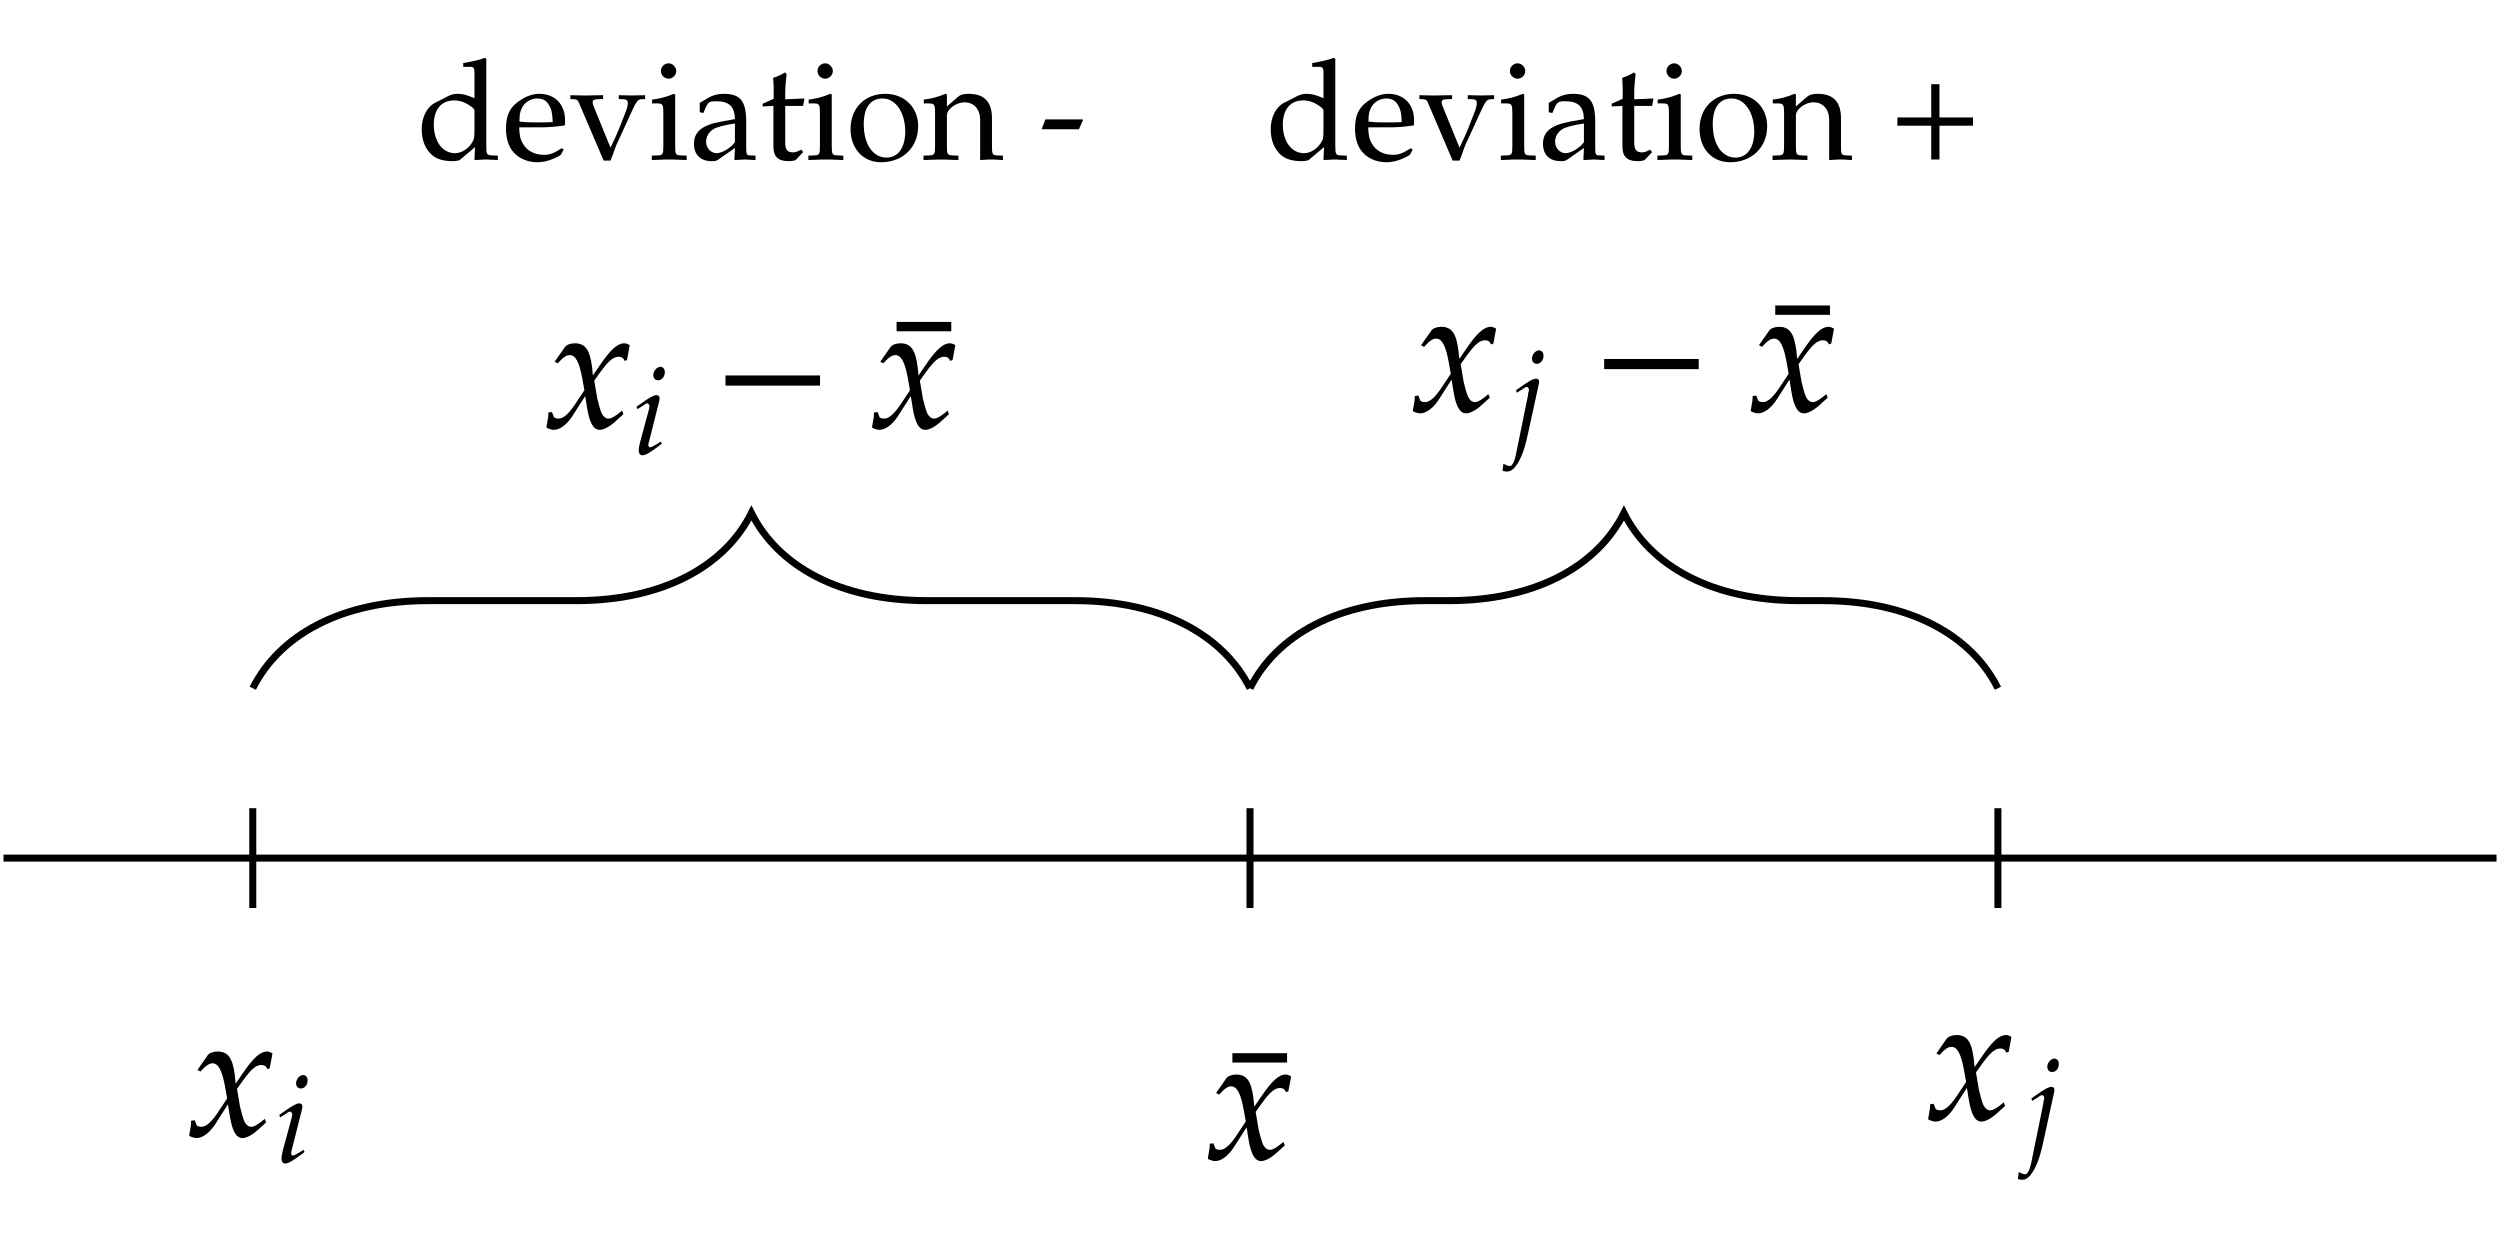
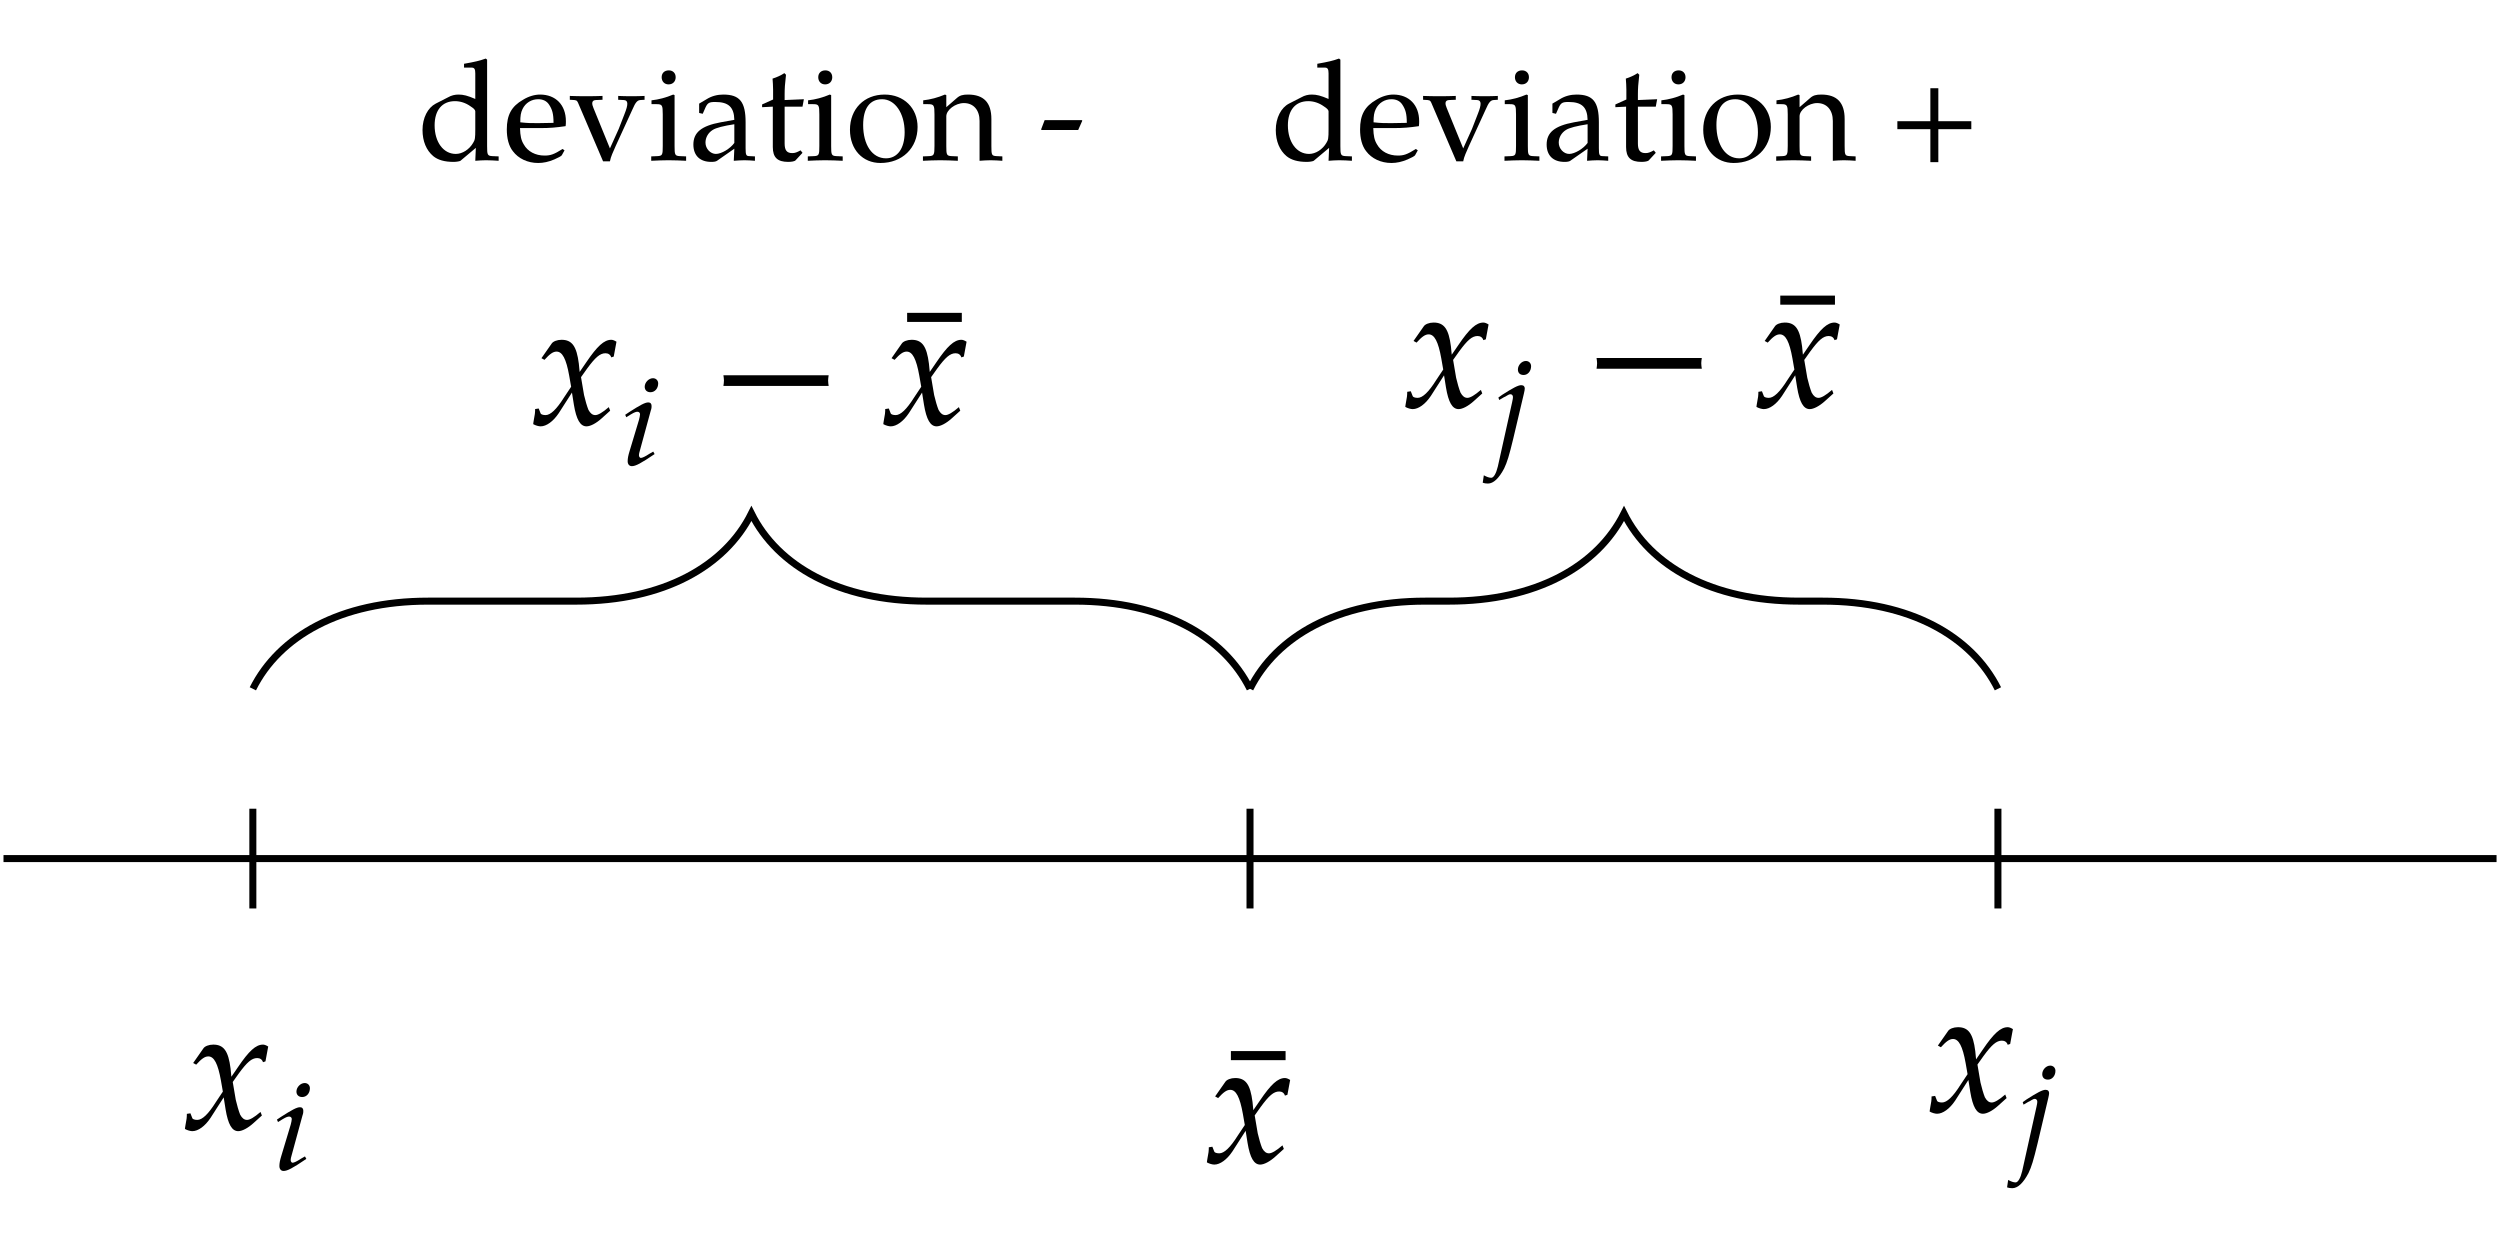
- <svg xmlns="http://www.w3.org/2000/svg" xmlns:xlink="http://www.w3.org/1999/xlink" width="142.131pt" height="70.389pt" viewBox="0 0 142.131 70.389" version="1.1">
+ <svg xmlns="http://www.w3.org/2000/svg" xmlns:xlink="http://www.w3.org/1999/xlink" width="142.13pt" height="70.88pt" viewBox="0 0 142.13 70.88" version="1.1">
  <defs>
    <g>
      <symbol overflow="visible" id="glyph0-0">
        <path style="stroke:none;" d="" />
      </symbol>
      <symbol overflow="visible" id="glyph0-1">
-         <path style="stroke:none;" d="M 3.219 -5.359 L 3.219 -5.891 L 0.109 -5.891 L 0.109 -5.359 Z M 3.219 -5.359 " />
+         <path style="stroke:none;" d="M -0.922 -5.828 L -0.922 -6.344 L -4.031 -6.344 L -4.031 -5.828 Z M -0.922 -5.828 " />
+       </symbol>
+       <symbol overflow="visible" id="glyph0-2">
+         <path style="stroke:none;" d="M 4.828 -4.703 C 4.703 -4.781 4.609 -4.812 4.531 -4.812 C 4.125 -4.812 3.734 -4.453 3.109 -3.531 L 2.734 -2.984 L 2.688 -3.453 C 2.562 -4.453 2.297 -4.812 1.703 -4.812 C 1.453 -4.812 1.219 -4.719 1.141 -4.594 L 0.562 -3.766 L 0.734 -3.672 C 1.031 -4 1.219 -4.141 1.422 -4.141 C 1.75 -4.141 1.969 -3.734 2.141 -2.766 L 2.25 -2.141 L 1.844 -1.531 C 1.422 -0.859 1.078 -0.531 0.797 -0.531 C 0.641 -0.531 0.531 -0.578 0.516 -0.625 L 0.406 -0.906 L 0.203 -0.875 C 0.203 -0.672 0.188 -0.547 0.125 -0.234 C 0.109 -0.109 0.094 -0.078 0.094 -0.016 C 0.234 0.062 0.406 0.109 0.516 0.109 C 0.844 0.109 1.234 -0.172 1.547 -0.641 L 2.297 -1.812 L 2.406 -1.125 C 2.547 -0.281 2.766 0.109 3.125 0.109 C 3.344 0.109 3.672 -0.062 3.984 -0.344 L 4.469 -0.781 L 4.391 -0.984 C 4.031 -0.672 3.781 -0.531 3.625 -0.531 C 3.469 -0.531 3.344 -0.625 3.234 -0.828 C 3.156 -1.016 3.047 -1.391 2.984 -1.672 L 2.812 -2.688 L 3.156 -3.172 C 3.625 -3.812 3.891 -4.047 4.203 -4.047 C 4.359 -4.047 4.484 -3.969 4.531 -3.812 L 4.672 -3.859 Z M 4.828 -4.703 " />
+       </symbol>
+       <symbol overflow="visible" id="glyph0-3">
+         <path style="stroke:none;" d="M 6.781 -2.188 C 6.766 -2.297 6.75 -2.391 6.75 -2.5 C 6.75 -2.594 6.766 -2.688 6.781 -2.797 L 0.797 -2.797 C 0.812 -2.688 0.828 -2.594 0.828 -2.5 C 0.828 -2.391 0.812 -2.297 0.797 -2.188 Z M 6.781 -2.188 " />
      </symbol>
      <symbol overflow="visible" id="glyph1-0">
        <path style="stroke:none;" d="" />
      </symbol>
      <symbol overflow="visible" id="glyph1-1">
-         <path style="stroke:none;" d="M 0.203 -0.875 C 0.203 -0.672 0.188 -0.547 0.125 -0.234 C 0.109 -0.109 0.094 -0.078 0.094 -0.016 C 0.234 0.062 0.406 0.109 0.516 0.109 C 0.844 0.109 1.234 -0.172 1.547 -0.641 L 2.297 -1.812 L 2.406 -1.125 C 2.547 -0.281 2.766 0.109 3.125 0.109 C 3.344 0.109 3.672 -0.062 3.984 -0.344 L 4.469 -0.781 L 4.391 -0.984 C 4.031 -0.672 3.781 -0.531 3.625 -0.531 C 3.469 -0.531 3.344 -0.625 3.234 -0.828 C 3.156 -1.016 3.047 -1.391 2.984 -1.672 L 2.812 -2.688 L 3.156 -3.172 C 3.625 -3.812 3.891 -4.047 4.203 -4.047 C 4.359 -4.047 4.484 -3.969 4.531 -3.812 L 4.672 -3.859 L 4.828 -4.703 C 4.703 -4.781 4.609 -4.812 4.531 -4.812 C 4.125 -4.812 3.734 -4.453 3.109 -3.531 L 2.734 -2.984 L 2.688 -3.453 C 2.562 -4.453 2.297 -4.812 1.703 -4.812 C 1.453 -4.812 1.219 -4.719 1.141 -4.594 L 0.562 -3.766 L 0.734 -3.672 C 1.031 -4 1.219 -4.141 1.422 -4.141 C 1.75 -4.141 1.969 -3.734 2.141 -2.766 L 2.25 -2.141 L 1.844 -1.531 C 1.422 -0.859 1.078 -0.531 0.797 -0.531 C 0.641 -0.531 0.531 -0.578 0.516 -0.625 L 0.406 -0.906 Z M 0.203 -0.875 " />
+         <path style="stroke:none;" d="M 2.016 -0.625 L 1.938 -0.766 L 1.719 -0.641 C 1.484 -0.484 1.312 -0.406 1.234 -0.406 C 1.172 -0.406 1.125 -0.484 1.125 -0.562 C 1.125 -0.641 1.141 -0.688 1.188 -0.859 L 1.797 -3.094 C 1.844 -3.219 1.844 -3.297 1.844 -3.359 C 1.844 -3.484 1.781 -3.562 1.656 -3.562 C 1.469 -3.562 1.188 -3.406 0.578 -3.016 L 0.344 -2.859 L 0.406 -2.719 L 0.656 -2.875 C 0.891 -3.016 0.969 -3.031 1.047 -3.031 C 1.125 -3.031 1.188 -2.969 1.188 -2.891 C 1.188 -2.828 1.156 -2.672 1.125 -2.562 L 0.594 -0.797 C 0.516 -0.547 0.484 -0.375 0.484 -0.219 C 0.484 -0.047 0.578 0.062 0.719 0.062 C 0.938 0.062 1.234 -0.094 2.016 -0.625 Z M 2.219 -4.641 C 2.219 -4.812 2.094 -4.938 1.922 -4.938 C 1.688 -4.938 1.453 -4.703 1.453 -4.453 C 1.453 -4.266 1.578 -4.141 1.781 -4.141 C 2.031 -4.141 2.219 -4.359 2.219 -4.641 Z M 2.219 -4.641 " />
+       </symbol>
+       <symbol overflow="visible" id="glyph1-2">
+         <path style="stroke:none;" d="M 1.906 -3.375 C 1.906 -3.484 1.844 -3.562 1.703 -3.562 C 1.531 -3.562 1.234 -3.406 0.625 -3.016 L 0.406 -2.859 L 0.453 -2.719 L 0.719 -2.875 C 0.828 -2.906 0.969 -3.047 1.094 -3.047 C 1.172 -3.047 1.234 -2.984 1.234 -2.891 C 1.234 -2.781 1.203 -2.688 1.188 -2.594 L 0.375 1.062 C 0.281 1.453 0.141 1.703 0 1.703 C -0.109 1.703 -0.25 1.656 -0.422 1.562 L -0.484 1.984 C -0.406 2.016 -0.297 2.031 -0.188 2.031 C 0.125 2.031 0.438 1.734 0.734 1.172 C 0.906 0.812 1.016 0.453 1.25 -0.516 L 1.859 -3.094 C 1.891 -3.219 1.906 -3.328 1.906 -3.375 Z M 2.266 -4.641 C 2.266 -4.812 2.141 -4.938 1.969 -4.938 C 1.734 -4.938 1.516 -4.703 1.516 -4.453 C 1.516 -4.266 1.625 -4.141 1.844 -4.141 C 2.078 -4.141 2.266 -4.359 2.266 -4.641 Z M 2.266 -4.641 " />
      </symbol>
      <symbol overflow="visible" id="glyph2-0">
        <path style="stroke:none;" d="" />
      </symbol>
      <symbol overflow="visible" id="glyph2-1">
-         <path style="stroke:none;" d="M 0.234 -2.703 L 0.281 -2.562 L 0.516 -2.703 C 0.766 -2.875 0.781 -2.891 0.844 -2.891 C 0.906 -2.891 0.969 -2.812 0.969 -2.719 C 0.969 -2.672 0.938 -2.516 0.906 -2.422 L 0.453 -0.75 C 0.391 -0.531 0.359 -0.344 0.359 -0.203 C 0.359 -0.047 0.438 0.062 0.562 0.062 C 0.75 0.062 1 -0.078 1.672 -0.594 L 1.609 -0.719 L 1.422 -0.594 C 1.219 -0.469 1.062 -0.391 1 -0.391 C 0.953 -0.391 0.906 -0.453 0.906 -0.531 C 0.906 -0.594 0.922 -0.656 0.969 -0.812 L 1.5 -2.922 C 1.531 -3.047 1.547 -3.125 1.547 -3.172 C 1.547 -3.297 1.484 -3.359 1.359 -3.359 C 1.219 -3.359 0.953 -3.219 0.438 -2.844 Z M 1.594 -4.969 C 1.391 -4.969 1.188 -4.734 1.188 -4.5 C 1.188 -4.328 1.297 -4.203 1.453 -4.203 C 1.672 -4.203 1.844 -4.406 1.844 -4.672 C 1.844 -4.844 1.734 -4.969 1.594 -4.969 Z M 1.594 -4.969 " />
+         <path style="stroke:none;" d="M 4.609 0.031 L 4.609 -0.219 L 4.25 -0.234 C 3.969 -0.25 3.953 -0.312 3.953 -0.812 L 3.953 -5.719 L 3.875 -5.781 C 3.531 -5.656 3.266 -5.594 2.641 -5.484 L 2.641 -5.266 L 3.078 -5.266 C 3.234 -5.266 3.281 -5.172 3.281 -4.938 L 3.281 -3.484 C 2.844 -3.672 2.609 -3.734 2.328 -3.734 C 2.125 -3.734 1.922 -3.688 1.734 -3.578 L 1.031 -3.219 C 0.578 -2.984 0.281 -2.406 0.281 -1.719 C 0.281 -1.078 0.5 -0.562 0.891 -0.234 C 1.156 -0.016 1.531 0.094 2.047 0.094 C 2.203 0.094 2.391 0.062 2.438 0.031 L 3.312 -0.703 L 3.281 0.031 C 3.484 0.016 3.688 0 3.891 0 C 4.125 0 4.375 0.016 4.609 0.031 Z M 3.281 -1.766 C 3.281 -1.25 3.266 -1.156 3.156 -0.984 C 2.938 -0.609 2.547 -0.359 2.172 -0.359 C 1.469 -0.359 0.969 -1.031 0.969 -1.984 C 0.969 -2.859 1.406 -3.359 2.125 -3.359 C 2.422 -3.359 2.734 -3.266 3.016 -3.062 C 3.188 -2.953 3.281 -2.859 3.281 -2.781 Z M 3.281 -1.766 " />
      </symbol>
      <symbol overflow="visible" id="glyph2-2">
-         <path style="stroke:none;" d="M -0.484 1.875 C -0.422 1.906 -0.328 1.922 -0.219 1.922 C 0.062 1.922 0.328 1.625 0.578 1.062 C 0.719 0.75 0.828 0.391 1.016 -0.484 L 1.547 -2.922 C 1.578 -3.047 1.594 -3.141 1.594 -3.188 C 1.594 -3.297 1.531 -3.359 1.422 -3.359 C 1.266 -3.359 1 -3.219 0.484 -2.844 L 0.281 -2.703 L 0.328 -2.562 L 0.562 -2.703 C 0.812 -2.875 0.844 -2.891 0.891 -2.891 C 0.953 -2.891 1.016 -2.812 1.016 -2.719 C 1.016 -2.703 1 -2.609 0.969 -2.531 C 0.969 -2.484 0.969 -2.453 0.969 -2.453 L 0.266 1 C 0.188 1.359 0.062 1.609 -0.062 1.609 C -0.156 1.609 -0.281 1.562 -0.438 1.484 Z M 1.594 -4.969 C 1.391 -4.969 1.188 -4.734 1.188 -4.5 C 1.188 -4.328 1.297 -4.203 1.469 -4.203 C 1.672 -4.203 1.844 -4.406 1.844 -4.672 C 1.844 -4.844 1.734 -4.969 1.594 -4.969 Z M 1.594 -4.969 " />
+         <path style="stroke:none;" d="M 3.562 -2.219 C 3.562 -3.141 2.984 -3.734 2.094 -3.734 C 1.797 -3.734 1.453 -3.641 1.125 -3.438 C 0.469 -3.062 0.203 -2.578 0.203 -1.75 C 0.203 -1.25 0.312 -0.812 0.547 -0.516 C 0.859 -0.094 1.391 0.156 1.984 0.156 C 2.281 0.156 2.578 0.094 2.906 -0.047 C 3.125 -0.141 3.297 -0.234 3.328 -0.281 L 3.484 -0.562 L 3.375 -0.641 C 2.875 -0.328 2.688 -0.266 2.344 -0.266 C 1.828 -0.266 1.391 -0.5 1.172 -0.891 C 1.016 -1.141 0.969 -1.375 0.953 -1.828 L 2.109 -1.828 C 2.656 -1.828 3 -1.859 3.547 -1.938 C 3.562 -2.062 3.562 -2.125 3.562 -2.219 Z M 2.859 -2.125 L 1.969 -2.109 C 1.609 -2.109 1.391 -2.109 0.969 -2.156 C 0.969 -2.531 1 -2.703 1.094 -2.906 C 1.266 -3.266 1.609 -3.469 1.984 -3.469 C 2.25 -3.469 2.469 -3.375 2.609 -3.156 C 2.781 -2.891 2.859 -2.656 2.859 -2.125 Z M 2.859 -2.125 " />
      </symbol>
-       <symbol overflow="visible" id="glyph3-0">
-         <path style="stroke:none;" d="" />
+       <symbol overflow="visible" id="glyph2-3">
+         <path style="stroke:none;" d="M 4.297 -3.438 L 4.297 -3.656 C 4.047 -3.641 3.797 -3.641 3.547 -3.641 C 3.297 -3.641 3.047 -3.641 2.797 -3.656 L 2.797 -3.438 L 3.125 -3.422 C 3.375 -3.406 3.375 -3.172 3.156 -2.625 L 2.828 -1.781 L 2.328 -0.672 L 1.391 -2.969 C 1.297 -3.188 1.266 -3.406 1.516 -3.422 L 1.906 -3.438 L 1.906 -3.656 C 1.594 -3.641 1.281 -3.641 0.969 -3.641 C 0.656 -3.641 0.359 -3.641 0.047 -3.656 L 0.047 -3.438 L 0.312 -3.422 C 0.469 -3.406 0.484 -3.344 0.562 -3.156 L 1.938 0.062 L 2.328 0.062 C 2.375 -0.203 2.5 -0.453 2.656 -0.812 L 3.609 -2.891 C 3.781 -3.297 3.891 -3.406 4.047 -3.422 Z M 4.297 -3.438 " />
      </symbol>
-       <symbol overflow="visible" id="glyph3-1">
-         <path style="stroke:none;" d="M 6.016 -2.406 L 6.016 -2.984 L 0.641 -2.984 L 0.641 -2.406 Z M 6.016 -2.406 " />
+       <symbol overflow="visible" id="glyph2-4">
+         <path style="stroke:none;" d="M 2.156 0.031 L 2.156 -0.219 L 1.797 -0.234 C 1.516 -0.25 1.5 -0.312 1.5 -0.812 L 1.5 -3.703 L 1.422 -3.734 C 1.016 -3.562 0.609 -3.453 0.188 -3.406 L 0.188 -3.188 L 0.484 -3.188 C 0.797 -3.188 0.828 -3.125 0.828 -2.609 L 0.828 -0.812 C 0.828 -0.312 0.812 -0.25 0.531 -0.234 L 0.172 -0.219 L 0.172 0.031 C 0.5 0.016 0.828 0 1.156 0 C 1.5 0 1.828 0.016 2.156 0.031 Z M 1.562 -4.719 C 1.562 -4.953 1.406 -5.109 1.172 -5.109 C 0.922 -5.109 0.766 -4.953 0.766 -4.719 C 0.766 -4.484 0.922 -4.312 1.156 -4.312 C 1.406 -4.312 1.562 -4.484 1.562 -4.719 Z M 1.562 -4.719 " />
      </symbol>
-       <symbol overflow="visible" id="glyph4-0">
-         <path style="stroke:none;" d="" />
+       <symbol overflow="visible" id="glyph2-5">
+         <path style="stroke:none;" d="M 3.75 0.031 L 3.75 -0.219 L 3.438 -0.234 C 3.25 -0.234 3.219 -0.297 3.219 -0.688 L 3.219 -2.156 C 3.219 -3.312 2.891 -3.734 1.953 -3.734 C 1.625 -3.734 1.297 -3.656 1 -3.469 L 0.578 -3.219 L 0.578 -2.688 L 0.781 -2.641 L 0.891 -2.891 C 1.047 -3.266 1.125 -3.312 1.5 -3.312 C 2.25 -3.312 2.562 -3.016 2.578 -2.297 L 1.797 -2.156 C 0.703 -1.953 0.25 -1.578 0.25 -0.891 C 0.25 -0.266 0.625 0.094 1.266 0.094 C 1.406 0.094 1.531 0.078 1.594 0.031 L 2.578 -0.656 L 2.547 0.031 C 2.75 0.016 2.953 0 3.156 0 C 3.359 0 3.547 0.016 3.75 0.031 Z M 2.578 -0.984 C 2.344 -0.656 1.844 -0.359 1.531 -0.359 C 1.219 -0.359 0.938 -0.656 0.938 -1 C 0.938 -1.297 1.094 -1.562 1.344 -1.719 C 1.531 -1.844 1.969 -1.953 2.578 -2.047 Z M 2.578 -0.984 " />
      </symbol>
-       <symbol overflow="visible" id="glyph4-1">
-         <path style="stroke:none;" d="M 3.281 -3.484 C 2.844 -3.672 2.609 -3.734 2.328 -3.734 C 2.125 -3.734 1.922 -3.688 1.734 -3.578 L 1.031 -3.219 C 0.578 -2.984 0.281 -2.406 0.281 -1.719 C 0.281 -1.078 0.5 -0.562 0.891 -0.234 C 1.156 -0.016 1.531 0.094 2.047 0.094 C 2.203 0.094 2.391 0.062 2.438 0.031 L 3.312 -0.703 L 3.281 0.031 C 3.672 0.016 3.797 0 3.891 0 C 3.953 0 4.062 0 4.234 0.016 C 4.281 0.016 4.453 0.016 4.609 0.031 L 4.609 -0.219 L 4.25 -0.234 C 3.969 -0.25 3.953 -0.312 3.953 -0.812 L 3.953 -5.719 L 3.875 -5.781 C 3.531 -5.656 3.266 -5.594 2.641 -5.484 L 2.641 -5.266 L 3.078 -5.266 C 3.234 -5.266 3.281 -5.172 3.281 -4.938 Z M 3.281 -1.766 C 3.281 -1.25 3.266 -1.156 3.156 -0.984 C 2.938 -0.609 2.547 -0.359 2.172 -0.359 C 1.469 -0.359 0.969 -1.031 0.969 -1.984 C 0.969 -2.859 1.406 -3.359 2.125 -3.359 C 2.422 -3.359 2.734 -3.266 3.016 -3.062 C 3.188 -2.953 3.281 -2.859 3.281 -2.781 Z M 3.281 -1.766 " />
+       <symbol overflow="visible" id="glyph2-6">
+         <path style="stroke:none;" d="M 2.547 -3.469 L 1.453 -3.422 L 1.453 -3.734 C 1.453 -4.062 1.469 -4.344 1.531 -4.859 L 1.438 -4.953 C 1.25 -4.828 1.016 -4.719 0.766 -4.641 C 0.781 -4.406 0.797 -4.25 0.797 -4.016 L 0.797 -3.453 L 0.172 -3.172 L 0.172 -3.016 L 0.781 -3.047 L 0.781 -0.75 C 0.781 -0.156 1.047 0.094 1.656 0.094 C 1.844 0.094 2.031 0.062 2.078 0 L 2.469 -0.422 L 2.359 -0.562 C 2.156 -0.453 2.047 -0.406 1.891 -0.406 C 1.578 -0.406 1.453 -0.562 1.453 -0.953 L 1.453 -3.047 L 2.469 -3.047 Z M 2.547 -3.469 " />
      </symbol>
-       <symbol overflow="visible" id="glyph4-2">
-         <path style="stroke:none;" d="M 3.484 -0.562 L 3.375 -0.641 C 2.875 -0.328 2.688 -0.266 2.344 -0.266 C 1.828 -0.266 1.391 -0.5 1.172 -0.891 C 1.016 -1.141 0.969 -1.375 0.953 -1.828 L 2.109 -1.828 C 2.656 -1.828 3 -1.859 3.547 -1.938 C 3.562 -2.062 3.562 -2.125 3.562 -2.219 C 3.562 -3.141 2.984 -3.734 2.094 -3.734 C 1.797 -3.734 1.453 -3.641 1.125 -3.438 C 0.469 -3.062 0.203 -2.578 0.203 -1.75 C 0.203 -1.25 0.328 -0.812 0.547 -0.516 C 0.859 -0.094 1.391 0.156 1.984 0.156 C 2.281 0.156 2.578 0.094 2.906 -0.047 C 3.125 -0.141 3.297 -0.234 3.328 -0.281 Z M 2.859 -2.125 C 2.453 -2.109 2.25 -2.109 1.969 -2.109 C 1.609 -2.109 1.391 -2.109 0.969 -2.156 C 0.969 -2.531 1 -2.703 1.094 -2.906 C 1.266 -3.266 1.609 -3.469 1.984 -3.469 C 2.25 -3.469 2.469 -3.375 2.609 -3.156 C 2.781 -2.891 2.844 -2.656 2.859 -2.125 Z M 2.859 -2.125 " />
+       <symbol overflow="visible" id="glyph2-7">
+         <path style="stroke:none;" d="M 4.094 -1.891 C 4.094 -2.969 3.312 -3.734 2.219 -3.734 C 1.062 -3.734 0.25 -2.922 0.25 -1.734 C 0.25 -0.609 0.969 0.156 1.984 0.156 C 3.219 0.156 4.094 -0.688 4.094 -1.891 Z M 3.359 -1.594 C 3.359 -0.672 2.953 -0.109 2.297 -0.109 C 1.516 -0.109 1 -0.875 1 -2 C 1 -2.953 1.375 -3.469 2.078 -3.469 C 2.812 -3.469 3.359 -2.672 3.359 -1.594 Z M 3.359 -1.594 " />
      </symbol>
-       <symbol overflow="visible" id="glyph4-3">
-         <path style="stroke:none;" d="M 4.297 -3.438 L 4.297 -3.656 C 3.812 -3.641 3.672 -3.641 3.547 -3.641 C 3.422 -3.641 3.281 -3.641 2.797 -3.656 L 2.797 -3.438 L 3.125 -3.422 C 3.25 -3.406 3.312 -3.344 3.312 -3.219 C 3.312 -3.078 3.266 -2.875 3.156 -2.625 L 2.828 -1.781 C 2.734 -1.547 2.641 -1.328 2.328 -0.672 L 1.391 -2.969 C 1.344 -3.078 1.312 -3.172 1.312 -3.266 C 1.312 -3.359 1.391 -3.406 1.516 -3.422 L 1.906 -3.438 L 1.906 -3.656 C 1.125 -3.641 1.125 -3.641 0.969 -3.641 C 0.828 -3.641 0.438 -3.641 0.047 -3.656 L 0.047 -3.438 L 0.312 -3.422 C 0.438 -3.406 0.484 -3.359 0.562 -3.156 L 1.938 0.062 L 2.328 0.062 C 2.375 -0.078 2.469 -0.281 2.469 -0.297 C 2.547 -0.547 2.656 -0.812 2.656 -0.812 L 3.609 -2.891 C 3.781 -3.266 3.891 -3.406 4.047 -3.422 Z M 4.297 -3.438 " />
+       <symbol overflow="visible" id="glyph2-8">
+         <path style="stroke:none;" d="M 4.562 0.031 L 4.562 -0.219 L 4.234 -0.234 C 3.953 -0.25 3.938 -0.297 3.938 -0.812 L 3.938 -2.344 C 3.938 -3.281 3.5 -3.734 2.609 -3.734 C 2.312 -3.734 2.141 -3.688 1.969 -3.531 L 1.375 -3.016 L 1.375 -3.703 L 1.297 -3.734 C 0.891 -3.562 0.484 -3.453 0.062 -3.406 L 0.062 -3.188 L 0.344 -3.188 C 0.672 -3.188 0.703 -3.125 0.703 -2.609 L 0.703 -0.812 C 0.703 -0.312 0.672 -0.25 0.406 -0.234 L 0.047 -0.219 L 0.047 0.031 C 0.375 0.016 0.703 0 1.031 0 C 1.359 0 1.703 0.016 2.031 0.031 L 2.031 -0.219 L 1.672 -0.234 C 1.391 -0.25 1.375 -0.312 1.375 -0.812 L 1.375 -2.5 C 1.375 -2.859 1.891 -3.25 2.375 -3.25 C 2.922 -3.25 3.266 -2.859 3.266 -2.234 L 3.266 0.031 C 3.469 0.016 3.688 0 3.891 0 C 4.125 0 4.328 0.016 4.562 0.031 Z M 4.562 0.031 " />
      </symbol>
-       <symbol overflow="visible" id="glyph4-4">
-         <path style="stroke:none;" d="M 1.5 -3.703 L 1.422 -3.734 C 1.016 -3.562 0.609 -3.453 0.188 -3.406 L 0.188 -3.188 L 0.484 -3.188 C 0.797 -3.188 0.828 -3.125 0.828 -2.609 L 0.828 -0.812 C 0.828 -0.312 0.812 -0.25 0.531 -0.234 L 0.172 -0.219 L 0.172 0.031 C 0.969 0 0.969 0 1.156 0 C 1.359 0 1.359 0 2.156 0.031 L 2.156 -0.219 L 1.797 -0.234 C 1.516 -0.25 1.5 -0.312 1.5 -0.812 Z M 1.125 -5.469 C 0.891 -5.469 0.688 -5.266 0.688 -5.031 C 0.688 -4.797 0.891 -4.594 1.125 -4.594 C 1.359 -4.594 1.562 -4.797 1.562 -5.031 C 1.562 -5.25 1.359 -5.469 1.125 -5.469 Z M 1.125 -5.469 " />
+       <symbol overflow="visible" id="glyph2-9">
+         <path style="stroke:none;" d="M 2.484 -2.25 L 2.453 -2.281 L 0.344 -2.281 L 0.141 -1.75 L 0.172 -1.719 L 2.25 -1.719 Z M 2.484 -2.25 " />
      </symbol>
-       <symbol overflow="visible" id="glyph4-5">
-         <path style="stroke:none;" d="M 2.578 -0.656 L 2.547 0.031 C 3.062 0 3.062 0 3.156 0 C 3.203 0 3.406 0.016 3.75 0.031 L 3.75 -0.219 L 3.438 -0.234 C 3.25 -0.234 3.219 -0.297 3.219 -0.688 L 3.219 -2.156 C 3.219 -3.312 2.891 -3.734 1.953 -3.734 C 1.625 -3.734 1.297 -3.656 1 -3.469 L 0.578 -3.219 L 0.578 -2.688 L 0.781 -2.641 L 0.891 -2.891 C 1.047 -3.266 1.125 -3.312 1.5 -3.312 C 2.25 -3.312 2.562 -3.016 2.578 -2.297 L 1.797 -2.156 C 0.703 -1.953 0.25 -1.578 0.25 -0.891 C 0.25 -0.266 0.625 0.094 1.266 0.094 C 1.406 0.094 1.531 0.078 1.594 0.031 Z M 2.578 -0.984 C 2.344 -0.656 1.844 -0.359 1.531 -0.359 C 1.219 -0.359 0.938 -0.656 0.938 -1 C 0.938 -1.297 1.094 -1.562 1.344 -1.719 C 1.531 -1.844 1.969 -1.953 2.578 -2.047 Z M 2.578 -0.984 " />
-       </symbol>
-       <symbol overflow="visible" id="glyph4-6">
-         <path style="stroke:none;" d="M 0.781 -3.047 L 0.781 -0.75 C 0.781 -0.156 1.047 0.094 1.656 0.094 C 1.844 0.094 2.031 0.062 2.078 0 L 2.469 -0.422 L 2.359 -0.562 C 2.156 -0.453 2.047 -0.406 1.891 -0.406 C 1.578 -0.406 1.453 -0.562 1.453 -0.953 L 1.453 -3.047 L 2.469 -3.047 L 2.547 -3.469 L 1.453 -3.422 L 1.453 -3.734 C 1.453 -4.062 1.469 -4.344 1.531 -4.859 L 1.438 -4.953 C 1.25 -4.828 1.016 -4.719 0.766 -4.641 C 0.781 -4.406 0.797 -4.25 0.797 -4.016 L 0.797 -3.453 L 0.172 -3.172 L 0.172 -3.016 Z M 0.781 -3.047 " />
-       </symbol>
-       <symbol overflow="visible" id="glyph4-7">
-         <path style="stroke:none;" d="M 2.219 -3.734 C 1.062 -3.734 0.25 -2.922 0.25 -1.734 C 0.25 -0.609 0.969 0.156 1.984 0.156 C 3.219 0.156 4.094 -0.688 4.094 -1.891 C 4.094 -2.969 3.312 -3.734 2.219 -3.734 Z M 2.078 -3.469 C 2.812 -3.469 3.359 -2.672 3.359 -1.594 C 3.359 -0.672 2.953 -0.109 2.297 -0.109 C 1.516 -0.109 1 -0.875 1 -2 C 1 -2.953 1.375 -3.469 2.078 -3.469 Z M 2.078 -3.469 " />
-       </symbol>
-       <symbol overflow="visible" id="glyph4-8">
-         <path style="stroke:none;" d="M 3.266 0.031 C 3.75 0 3.766 0 3.891 0 C 4.016 0 4.016 0 4.562 0.031 L 4.562 -0.219 L 4.234 -0.234 C 3.953 -0.25 3.938 -0.297 3.938 -0.812 L 3.938 -2.344 C 3.938 -3.281 3.5 -3.734 2.609 -3.734 C 2.312 -3.734 2.141 -3.688 1.969 -3.531 L 1.375 -3.016 L 1.375 -3.703 L 1.297 -3.734 C 0.891 -3.562 0.484 -3.453 0.062 -3.406 L 0.062 -3.188 L 0.344 -3.188 C 0.672 -3.188 0.703 -3.125 0.703 -2.609 L 0.703 -0.812 C 0.703 -0.312 0.672 -0.25 0.406 -0.234 L 0.047 -0.219 L 0.047 0.031 C 0.594 0.016 0.812 0 1.031 0 C 1.266 0 1.484 0.016 2.031 0.031 L 2.031 -0.219 L 1.672 -0.234 C 1.391 -0.25 1.375 -0.312 1.375 -0.812 L 1.375 -2.5 C 1.375 -2.859 1.891 -3.25 2.375 -3.25 C 2.922 -3.25 3.266 -2.859 3.266 -2.234 Z M 3.266 0.031 " />
-       </symbol>
-       <symbol overflow="visible" id="glyph4-9">
-         <path style="stroke:none;" d="M 2.25 -1.719 L 2.484 -2.25 L 2.453 -2.281 L 0.344 -2.281 L 0.141 -1.75 L 0.172 -1.719 Z M 2.25 -1.719 " />
-       </symbol>
-       <symbol overflow="visible" id="glyph5-0">
-         <path style="stroke:none;" d="" />
-       </symbol>
-       <symbol overflow="visible" id="glyph5-1">
-         <path style="stroke:none;" d="M 4.812 -1.922 L 4.812 -2.391 L 2.906 -2.391 L 2.906 -4.281 L 2.438 -4.281 L 2.438 -2.391 L 0.516 -2.391 L 0.516 -1.922 L 2.438 -1.922 L 2.438 0 L 2.906 0 L 2.906 -1.922 Z M 4.812 -1.922 " />
+       <symbol overflow="visible" id="glyph2-10">
+         <path style="stroke:none;" d="M 4.516 -1.766 L 4.516 -2.219 L 2.641 -2.219 L 2.641 -4.094 L 2.188 -4.094 L 2.188 -2.219 L 0.312 -2.219 L 0.312 -1.766 L 2.188 -1.766 L 2.188 0.109 L 2.641 0.109 L 2.641 -1.766 Z M 4.516 -1.766 " />
      </symbol>
    </g>
    <clipPath id="clip1">
-       <path d="M 0 48 L 142.133 48 L 142.133 49 L 0 49 Z M 0 48 " />
+       <path d="M 0 48 L 142.129 48 L 142.129 50 L 0 50 Z M 0 48 " />
    </clipPath>
  </defs>
  <g id="surface1">
    <g clip-path="url(#clip1)" clip-rule="nonzero">
-       <path style="fill:none;stroke-width:0.399;stroke-linecap:butt;stroke-linejoin:miter;stroke:rgb(0%,0%,0%);stroke-opacity:1;stroke-miterlimit:10;" d="M 0 28.347 L 141.735 28.347 " transform="matrix(1,0,0,-1,0.199,77.132)" />
+       <path style="fill:none;stroke-width:0.399;stroke-linecap:butt;stroke-linejoin:miter;stroke:rgb(0%,0%,0%);stroke-opacity:1;stroke-miterlimit:10;" d="M -0.001 28.348 L 141.734 28.348 " transform="matrix(1,0,0,-1,0.2,77.16)" />
    </g>
-     <path style="fill:none;stroke-width:0.399;stroke-linecap:butt;stroke-linejoin:miter;stroke:rgb(0%,0%,0%);stroke-opacity:1;stroke-miterlimit:10;" d="M 70.867 25.511 L 70.867 31.183 " transform="matrix(1,0,0,-1,0.199,77.132)" />
+     <path style="fill:none;stroke-width:0.399;stroke-linecap:butt;stroke-linejoin:miter;stroke:rgb(0%,0%,0%);stroke-opacity:1;stroke-miterlimit:10;" d="M 70.866 25.512 L 70.866 31.183 " transform="matrix(1,0,0,-1,0.2,77.16)" />
    <g style="fill:rgb(0%,0%,0%);fill-opacity:1;">
-       <use xlink:href="#glyph0-1" x="69.955" y="65.767" />
+       <use xlink:href="#glyph0-1" x="74.01" y="66.1" />
    </g>
    <g style="fill:rgb(0%,0%,0%);fill-opacity:1;">
-       <use xlink:href="#glyph1-1" x="68.575" y="65.902" />
+       <use xlink:href="#glyph0-2" x="68.52" y="66.1" />
    </g>
-     <path style="fill:none;stroke-width:0.399;stroke-linecap:butt;stroke-linejoin:miter;stroke:rgb(0%,0%,0%);stroke-opacity:1;stroke-miterlimit:10;" d="M 14.172 25.511 L 14.172 31.183 " transform="matrix(1,0,0,-1,0.199,77.132)" />
+     <path style="fill:none;stroke-width:0.399;stroke-linecap:butt;stroke-linejoin:miter;stroke:rgb(0%,0%,0%);stroke-opacity:1;stroke-miterlimit:10;" d="M 14.175 25.512 L 14.175 31.183 " transform="matrix(1,0,0,-1,0.2,77.16)" />
    <g style="fill:rgb(0%,0%,0%);fill-opacity:1;">
-       <use xlink:href="#glyph1-1" x="10.663" y="64.593" />
+       <use xlink:href="#glyph0-2" x="10.42" y="64.2" />
    </g>
    <g style="fill:rgb(0%,0%,0%);fill-opacity:1;">
-       <use xlink:href="#glyph2-1" x="15.645" y="66.087" />
+       <use xlink:href="#glyph1-1" x="15.4" y="66.51" />
    </g>
-     <path style="fill:none;stroke-width:0.399;stroke-linecap:butt;stroke-linejoin:miter;stroke:rgb(0%,0%,0%);stroke-opacity:1;stroke-miterlimit:10;" d="M 113.387 25.511 L 113.387 31.183 " transform="matrix(1,0,0,-1,0.199,77.132)" />
+     <path style="fill:none;stroke-width:0.399;stroke-linecap:butt;stroke-linejoin:miter;stroke:rgb(0%,0%,0%);stroke-opacity:1;stroke-miterlimit:10;" d="M 113.386 25.512 L 113.386 31.183 " transform="matrix(1,0,0,-1,0.2,77.16)" />
    <g style="fill:rgb(0%,0%,0%);fill-opacity:1;">
-       <use xlink:href="#glyph1-1" x="109.527" y="63.656" />
+       <use xlink:href="#glyph0-2" x="109.61" y="63.21" />
    </g>
    <g style="fill:rgb(0%,0%,0%);fill-opacity:1;">
-       <use xlink:href="#glyph2-2" x="115.206" y="65.151" />
+       <use xlink:href="#glyph1-2" x="114.59" y="65.52" />
    </g>
-     <path style="fill:none;stroke-width:0.399;stroke-linecap:butt;stroke-linejoin:miter;stroke:rgb(0%,0%,0%);stroke-opacity:1;stroke-miterlimit:10;" d="M 14.172 38.003 C 15.668 40.991 19.156 42.984 24.137 42.984 L 32.559 42.984 C 37.539 42.984 41.028 44.976 42.52 47.964 C 44.016 44.976 47.5 42.984 52.485 42.984 L 60.903 42.984 C 65.887 42.984 69.371 40.991 70.867 38.003 " transform="matrix(1,0,0,-1,0.199,77.132)" />
+     <path style="fill:none;stroke-width:0.399;stroke-linecap:butt;stroke-linejoin:miter;stroke:rgb(0%,0%,0%);stroke-opacity:1;stroke-miterlimit:10;" d="M 14.175 38 C 15.667 40.988 19.155 42.984 24.136 42.984 L 32.558 42.984 C 37.538 42.984 41.027 44.976 42.519 47.965 C 44.015 44.976 47.503 42.984 52.484 42.984 L 60.905 42.984 C 65.886 42.984 69.374 40.988 70.866 38 " transform="matrix(1,0,0,-1,0.2,77.16)" />
    <g style="fill:rgb(0%,0%,0%);fill-opacity:1;">
-       <use xlink:href="#glyph1-1" x="30.973" y="24.329" />
+       <use xlink:href="#glyph0-2" x="30.22" y="24.13" />
    </g>
    <g style="fill:rgb(0%,0%,0%);fill-opacity:1;">
-       <use xlink:href="#glyph2-1" x="35.954" y="25.823" />
+       <use xlink:href="#glyph1-1" x="35.2" y="26.44" />
    </g>
    <g style="fill:rgb(0%,0%,0%);fill-opacity:1;">
-       <use xlink:href="#glyph3-1" x="40.605" y="24.329" />
+       <use xlink:href="#glyph0-3" x="40.33" y="24.13" />
    </g>
    <g style="fill:rgb(0%,0%,0%);fill-opacity:1;">
-       <use xlink:href="#glyph0-1" x="50.864" y="24.194" />
+       <use xlink:href="#glyph0-1" x="55.603" y="24.13" />
    </g>
    <g style="fill:rgb(0%,0%,0%);fill-opacity:1;">
-       <use xlink:href="#glyph1-1" x="49.484" y="24.329" />
+       <use xlink:href="#glyph0-2" x="50.124" y="24.13" />
    </g>
-     <path style="fill:none;stroke-width:0.399;stroke-linecap:butt;stroke-linejoin:miter;stroke:rgb(0%,0%,0%);stroke-opacity:1;stroke-miterlimit:10;" d="M 70.867 38.003 C 72.36 40.991 75.848 42.984 80.828 42.984 L 82.164 42.984 C 87.145 42.984 90.633 44.976 92.125 47.964 C 93.621 44.976 97.11 42.984 102.09 42.984 L 103.426 42.984 C 108.406 42.984 111.895 40.991 113.387 38.003 " transform="matrix(1,0,0,-1,0.199,77.132)" />
+     <path style="fill:none;stroke-width:0.399;stroke-linecap:butt;stroke-linejoin:miter;stroke:rgb(0%,0%,0%);stroke-opacity:1;stroke-miterlimit:10;" d="M 70.866 38 C 72.362 40.988 75.847 42.984 80.831 42.984 L 82.163 42.984 C 87.148 42.984 90.632 44.976 92.128 47.965 C 93.62 44.976 97.109 42.984 102.089 42.984 L 103.425 42.984 C 108.405 42.984 111.894 40.988 113.386 38 " transform="matrix(1,0,0,-1,0.2,77.16)" />
    <g style="fill:rgb(0%,0%,0%);fill-opacity:1;">
-       <use xlink:href="#glyph1-1" x="80.23" y="23.392" />
+       <use xlink:href="#glyph0-2" x="79.8" y="23.15" />
    </g>
    <g style="fill:rgb(0%,0%,0%);fill-opacity:1;">
-       <use xlink:href="#glyph2-2" x="85.909" y="24.887" />
+       <use xlink:href="#glyph1-2" x="84.78" y="25.46" />
    </g>
    <g style="fill:rgb(0%,0%,0%);fill-opacity:1;">
-       <use xlink:href="#glyph3-1" x="90.56" y="23.392" />
+       <use xlink:href="#glyph0-3" x="89.97" y="23.15" />
    </g>
    <g style="fill:rgb(0%,0%,0%);fill-opacity:1;">
-       <use xlink:href="#glyph0-1" x="100.818" y="23.258" />
+       <use xlink:href="#glyph0-1" x="105.243" y="23.15" />
    </g>
    <g style="fill:rgb(0%,0%,0%);fill-opacity:1;">
-       <use xlink:href="#glyph1-1" x="99.439" y="23.392" />
+       <use xlink:href="#glyph0-2" x="99.764" y="23.15" />
    </g>
    <g style="fill:rgb(0%,0%,0%);fill-opacity:1;">
-       <use xlink:href="#glyph4-1" x="23.694" y="9.068" />
-       <use xlink:href="#glyph4-2" x="28.564" y="9.068" />
-       <use xlink:href="#glyph4-3" x="32.381" y="9.068" />
-       <use xlink:href="#glyph4-4" x="36.885" y="9.068" />
-       <use xlink:href="#glyph4-5" x="39.204" y="9.068" />
-       <use xlink:href="#glyph4-6" x="43.189" y="9.068" />
-       <use xlink:href="#glyph4-4" x="45.787" y="9.068" />
-       <use xlink:href="#glyph4-7" x="48.106" y="9.068" />
-       <use xlink:href="#glyph4-8" x="52.458" y="9.068" />
+       <use xlink:href="#glyph2-1" x="23.74" y="9.11" />
+       <use xlink:href="#glyph2-2" x="28.61" y="9.11" />
    </g>
    <g style="fill:rgb(0%,0%,0%);fill-opacity:1;">
-       <use xlink:href="#glyph4-9" x="59.089" y="9.068" />
+       <use xlink:href="#glyph2-3" x="32.348" y="9.11" />
+       <use xlink:href="#glyph2-4" x="36.851" y="9.11" />
+       <use xlink:href="#glyph2-5" x="39.17" y="9.11" />
+       <use xlink:href="#glyph2-6" x="43.155" y="9.11" />
+       <use xlink:href="#glyph2-4" x="45.753" y="9.11" />
+       <use xlink:href="#glyph2-7" x="48.072" y="9.11" />
+       <use xlink:href="#glyph2-8" x="52.424" y="9.11" />
    </g>
    <g style="fill:rgb(0%,0%,0%);fill-opacity:1;">
-       <use xlink:href="#glyph4-1" x="71.962" y="9.068" />
-       <use xlink:href="#glyph4-2" x="76.832" y="9.068" />
-       <use xlink:href="#glyph4-3" x="80.649" y="9.068" />
-       <use xlink:href="#glyph4-4" x="85.153" y="9.068" />
-       <use xlink:href="#glyph4-5" x="87.472" y="9.068" />
-       <use xlink:href="#glyph4-6" x="91.457" y="9.068" />
-       <use xlink:href="#glyph4-4" x="94.055" y="9.068" />
-       <use xlink:href="#glyph4-7" x="96.374" y="9.068" />
-       <use xlink:href="#glyph4-8" x="100.726" y="9.068" />
+       <use xlink:href="#glyph2-9" x="59.047" y="9.11" />
    </g>
    <g style="fill:rgb(0%,0%,0%);fill-opacity:1;">
-       <use xlink:href="#glyph5-1" x="107.357" y="9.068" />
+       <use xlink:href="#glyph2-1" x="72.25" y="9.11" />
+       <use xlink:href="#glyph2-2" x="77.12" y="9.11" />
+     </g>
+     <g style="fill:rgb(0%,0%,0%);fill-opacity:1;">
+       <use xlink:href="#glyph2-3" x="80.858" y="9.11" />
+       <use xlink:href="#glyph2-4" x="85.361" y="9.11" />
+       <use xlink:href="#glyph2-5" x="87.68" y="9.11" />
+       <use xlink:href="#glyph2-6" x="91.665" y="9.11" />
+       <use xlink:href="#glyph2-4" x="94.263" y="9.11" />
+       <use xlink:href="#glyph2-7" x="96.582" y="9.11" />
+       <use xlink:href="#glyph2-8" x="100.934" y="9.11" />
+     </g>
+     <g style="fill:rgb(0%,0%,0%);fill-opacity:1;">
+       <use xlink:href="#glyph2-10" x="107.557" y="9.11" />
    </g>
  </g>
</svg>
